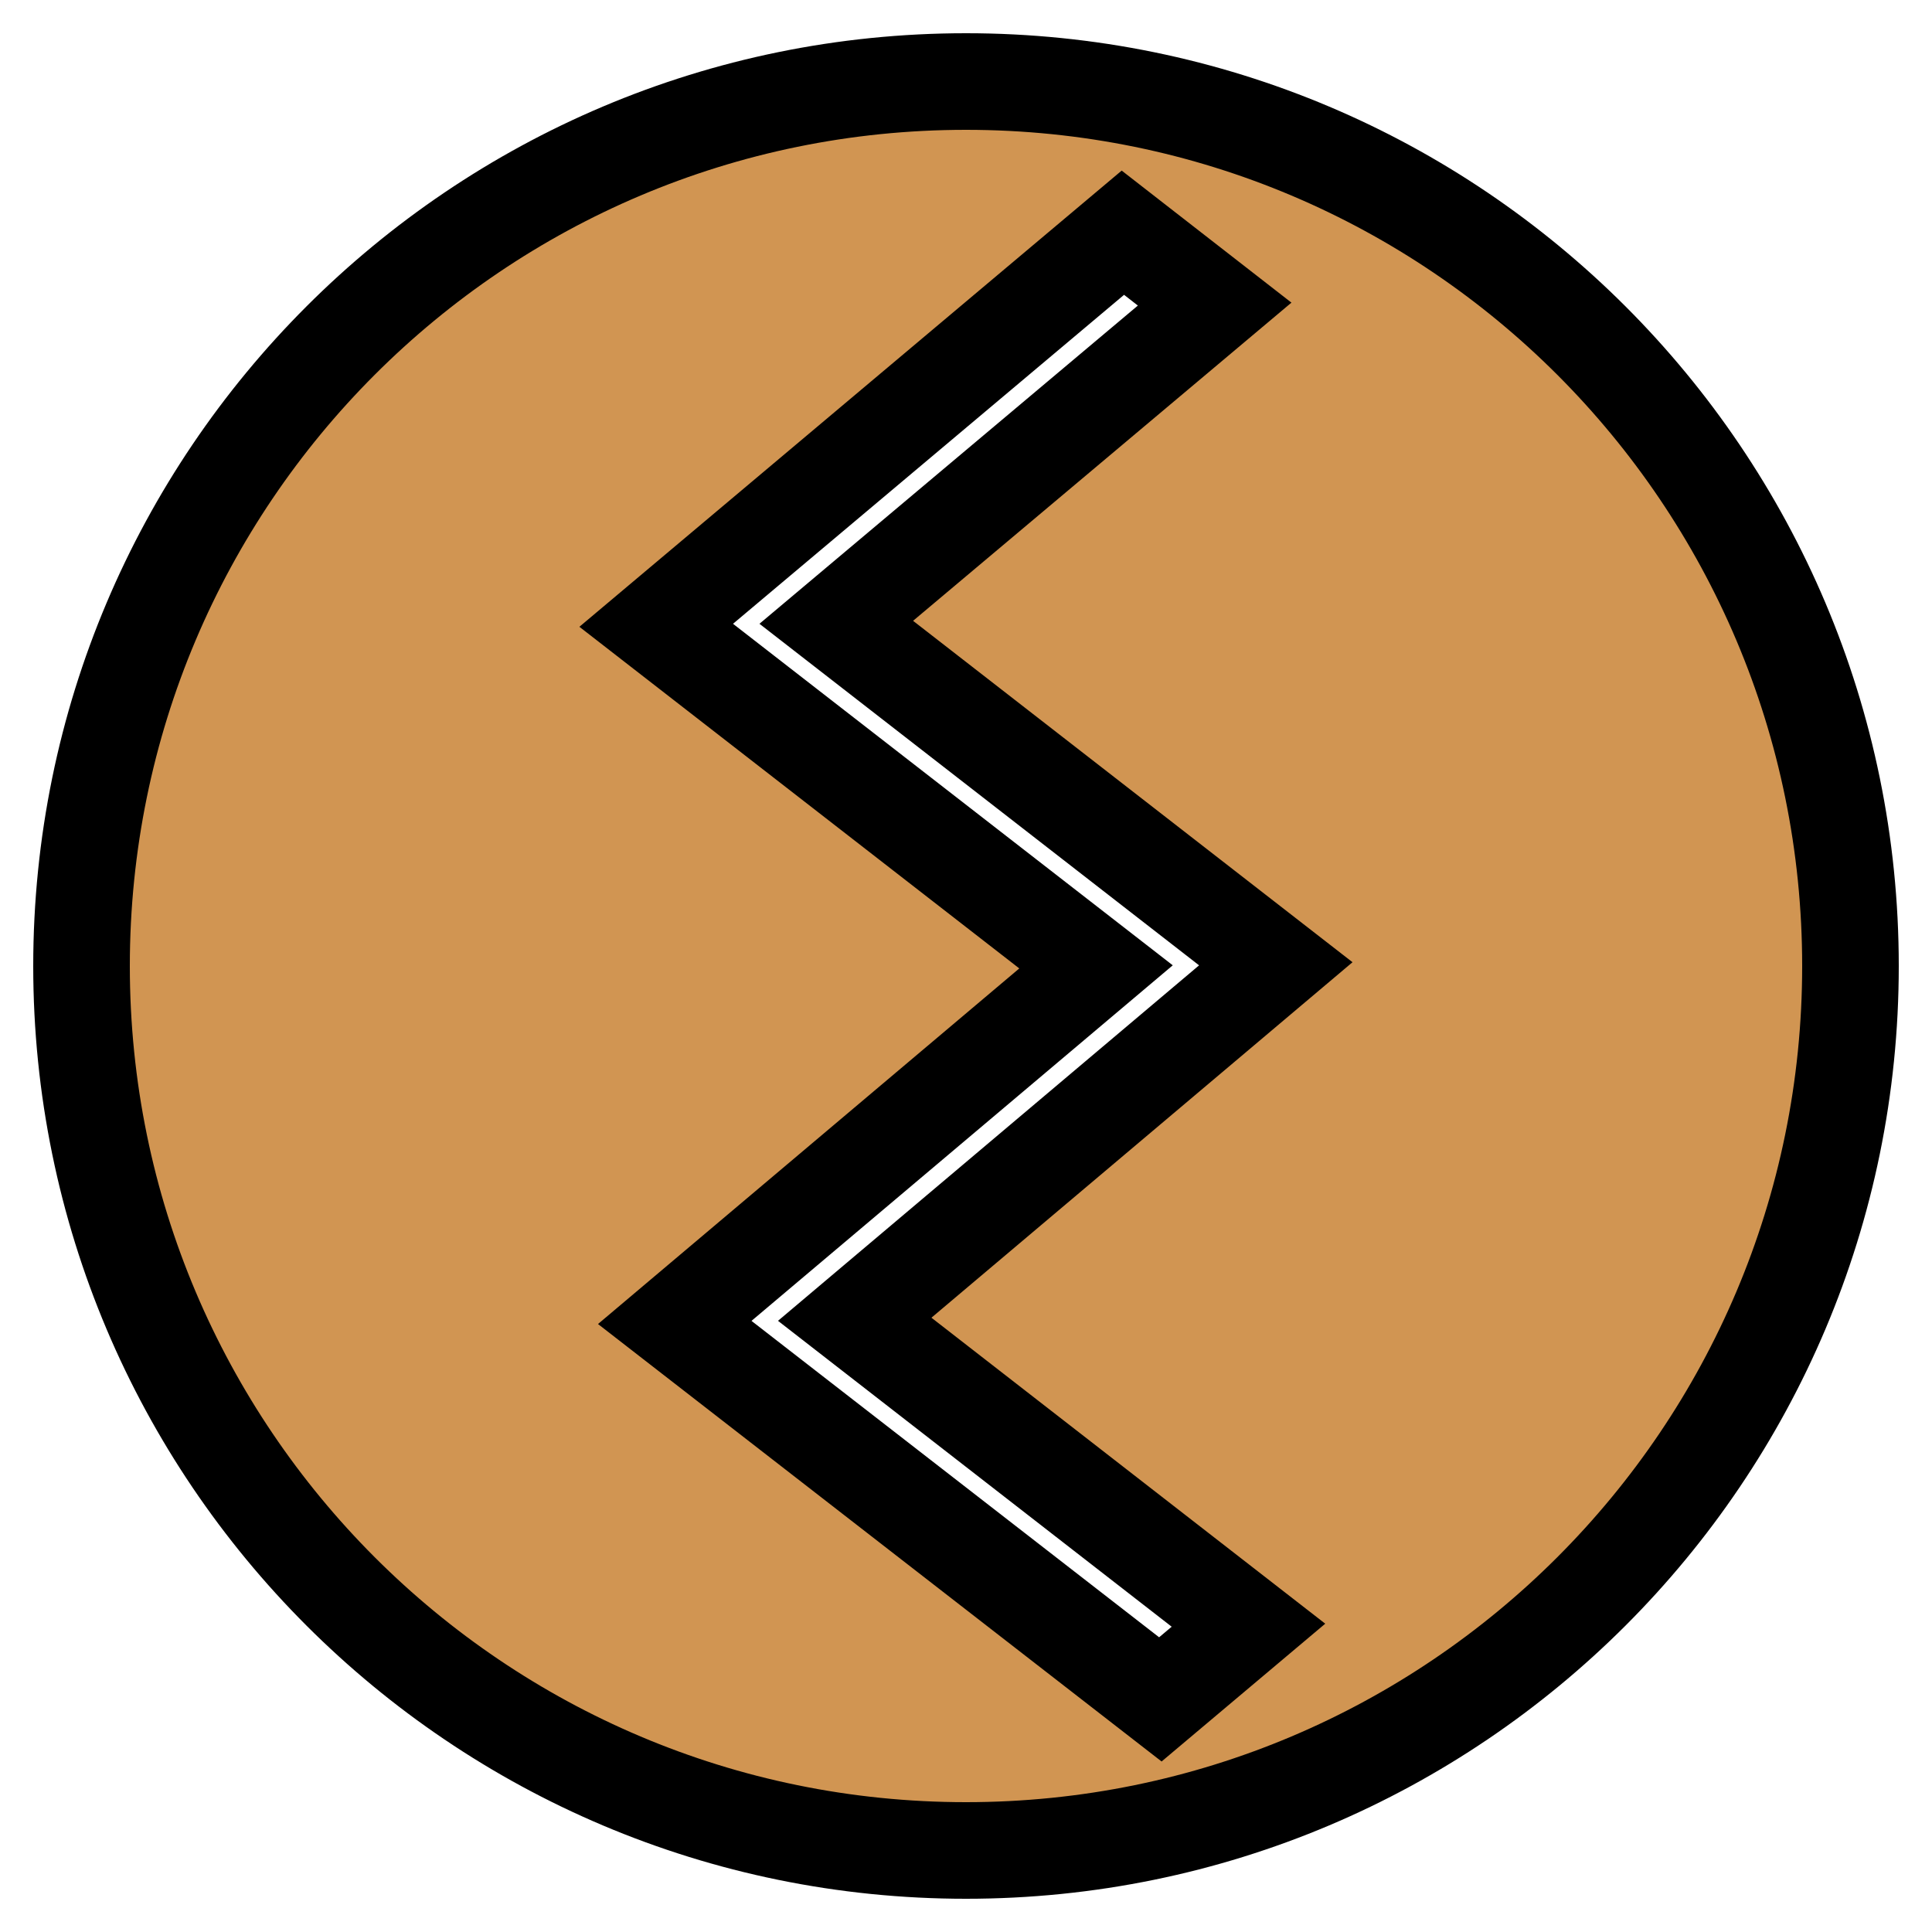
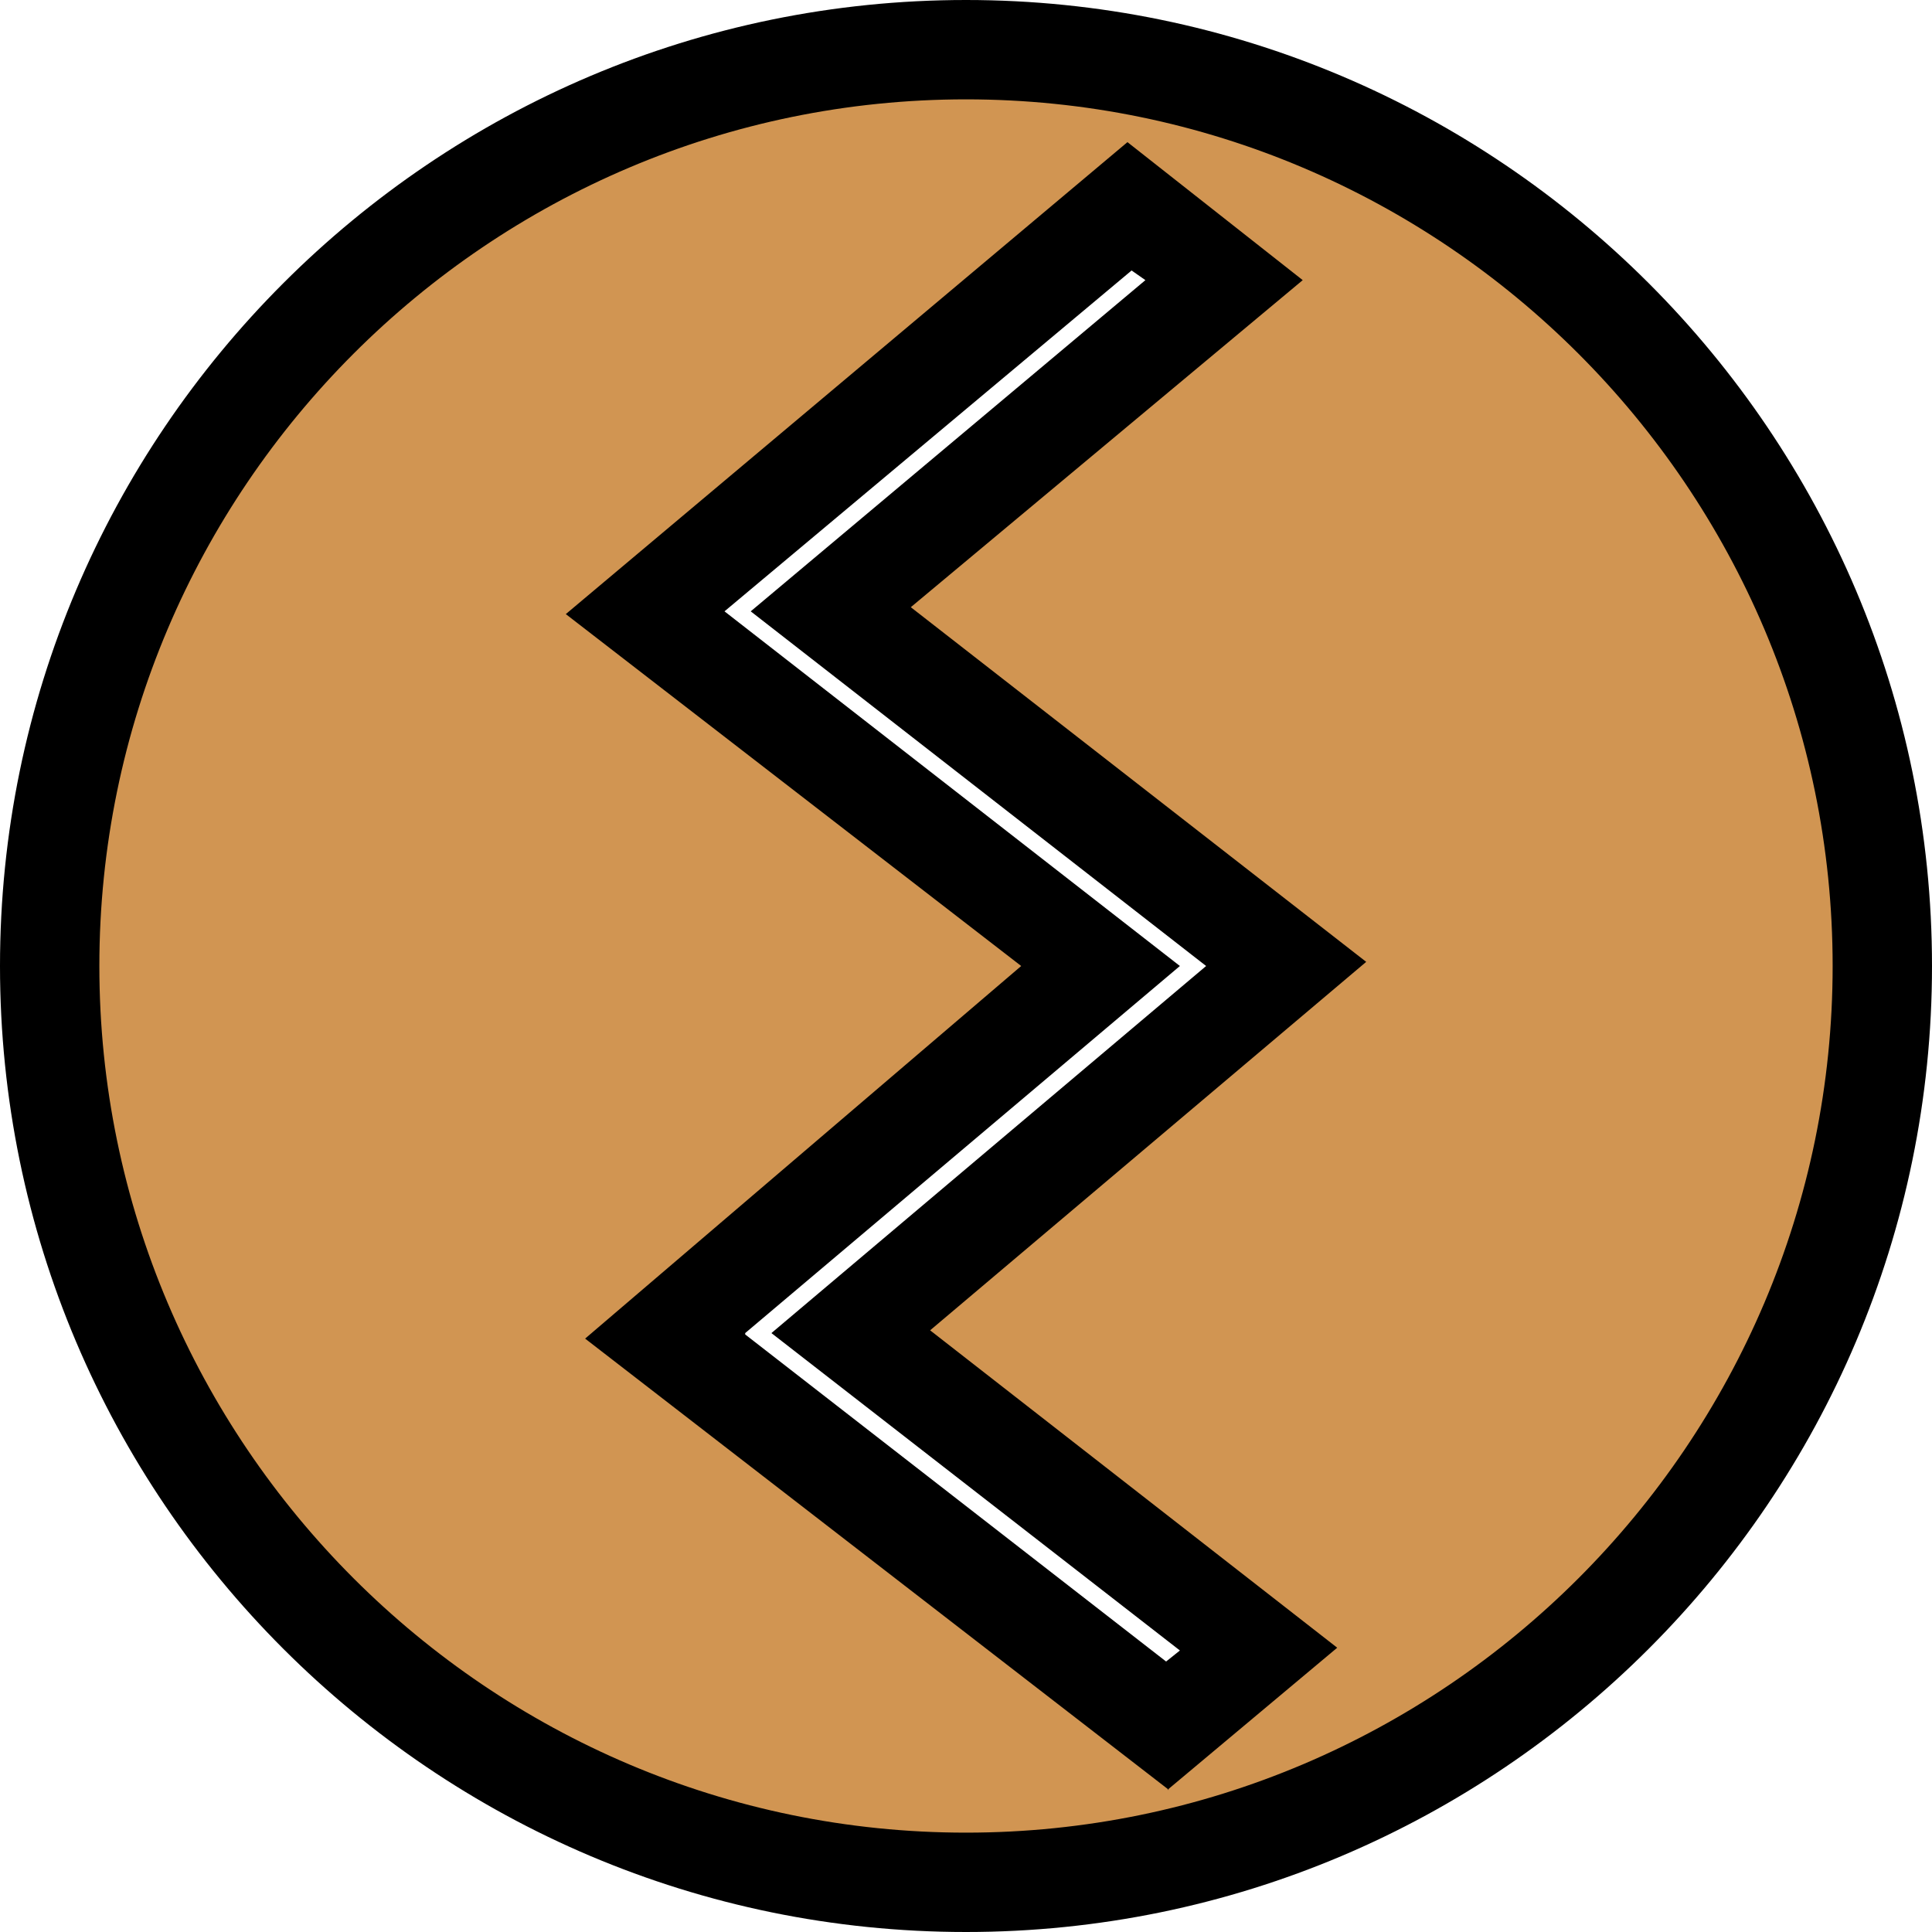
- <svg xmlns="http://www.w3.org/2000/svg" version="1.1" id="Layer_2" x="0px" y="0px" width="20px" height="20px" viewBox="0 0 20 20" enable-background="new 0 0 20 20" xml:space="preserve">
-   <path fill="#D19552" stroke="#000000" stroke-miterlimit="10" d="M10,0.844c-5.057,0-9.156,4.1-9.156,9.156  c0,5.057,4.1,9.156,9.156,9.156c5.057,0,9.156-4.1,9.156-9.156C19.156,4.944,15.057,0.844,10,0.844z M12.924,16.824l-0.912,0.768  l-5.027-3.902l4.361-3.681L6.793,6.473l4.831-4.064l0.95,0.739L8.657,6.442l4.55,3.535l-4.359,3.68L12.924,16.824z" />
+ <svg xmlns="http://www.w3.org/2000/svg" width="14" height="14" viewBox="-2 -2 14 14" enable-background="new -2 -2 14 14">
+   <path fill="#D19552" d="M5-1.64C1.33-1.64-1.64 1.33-1.64 5S1.33 11.64 5 11.64 11.64 8.66 11.64 5 8.66-1.64 5-1.64zm2.12 11.6l-.66.54L2.8 7.67 6 5l-3.3-2.56L6.17-.5l.7.53-2.85 2.4 3.3 2.56-3.16 2.65 2.95 2.3z" />
+   <path d="M5 12c-3.86 0-7-3.14-7-7s3.14-7 7-7 7 3.14 7 7-3.14 7-7 7zM5-1.28C1.54-1.28-1.28 1.54-1.28 5c0 3.46 2.82 6.28 6.28 6.28 3.46 0 6.28-2.82 6.28-6.28S8.46-1.28 5-1.28zm1.47 12.25L2.24 7.7 5.4 5 2.1 2.45 6.17-.97l1.27 1L4.6 2.4l3.3 2.57-3.16 2.67 2.95 2.3-1.23 1.03zM3.4 7.67l3.05 2.37.1-.08-2.96-2.3L6.74 5l-3.3-2.57L6.3.03l-.1-.07-2.95 2.47L6.55 5 3.4 7.66z" />
</svg>
